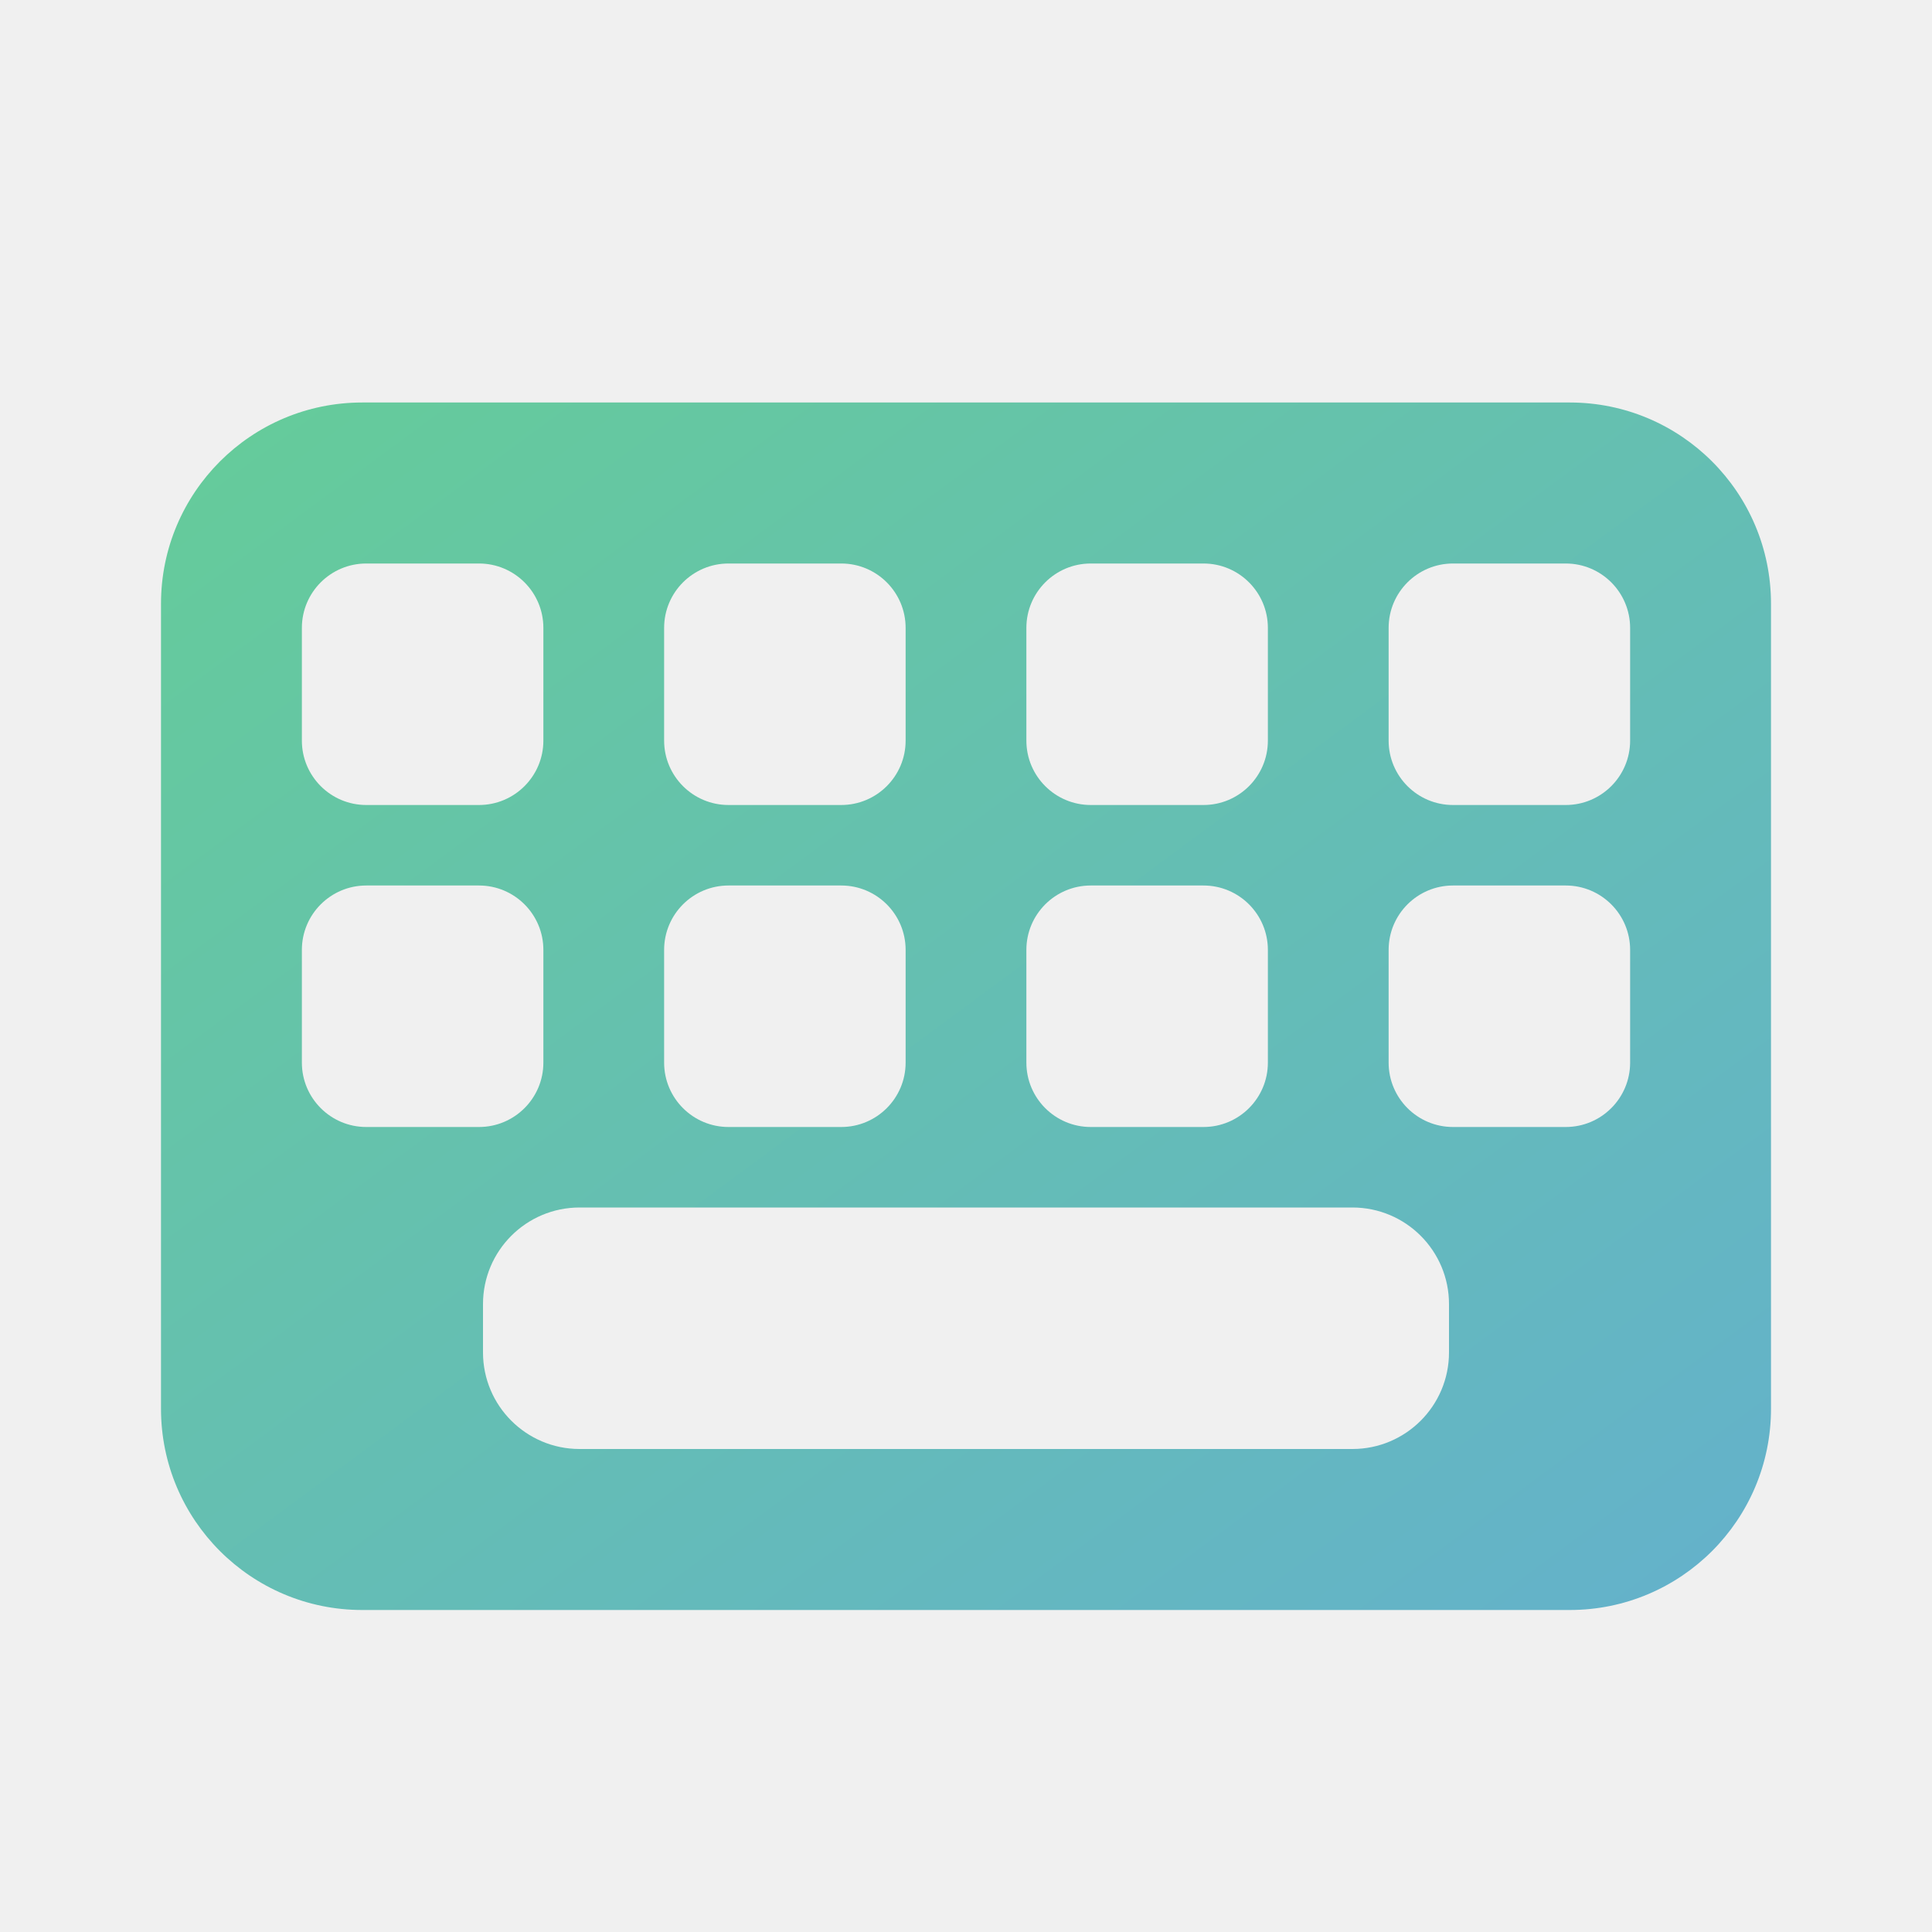
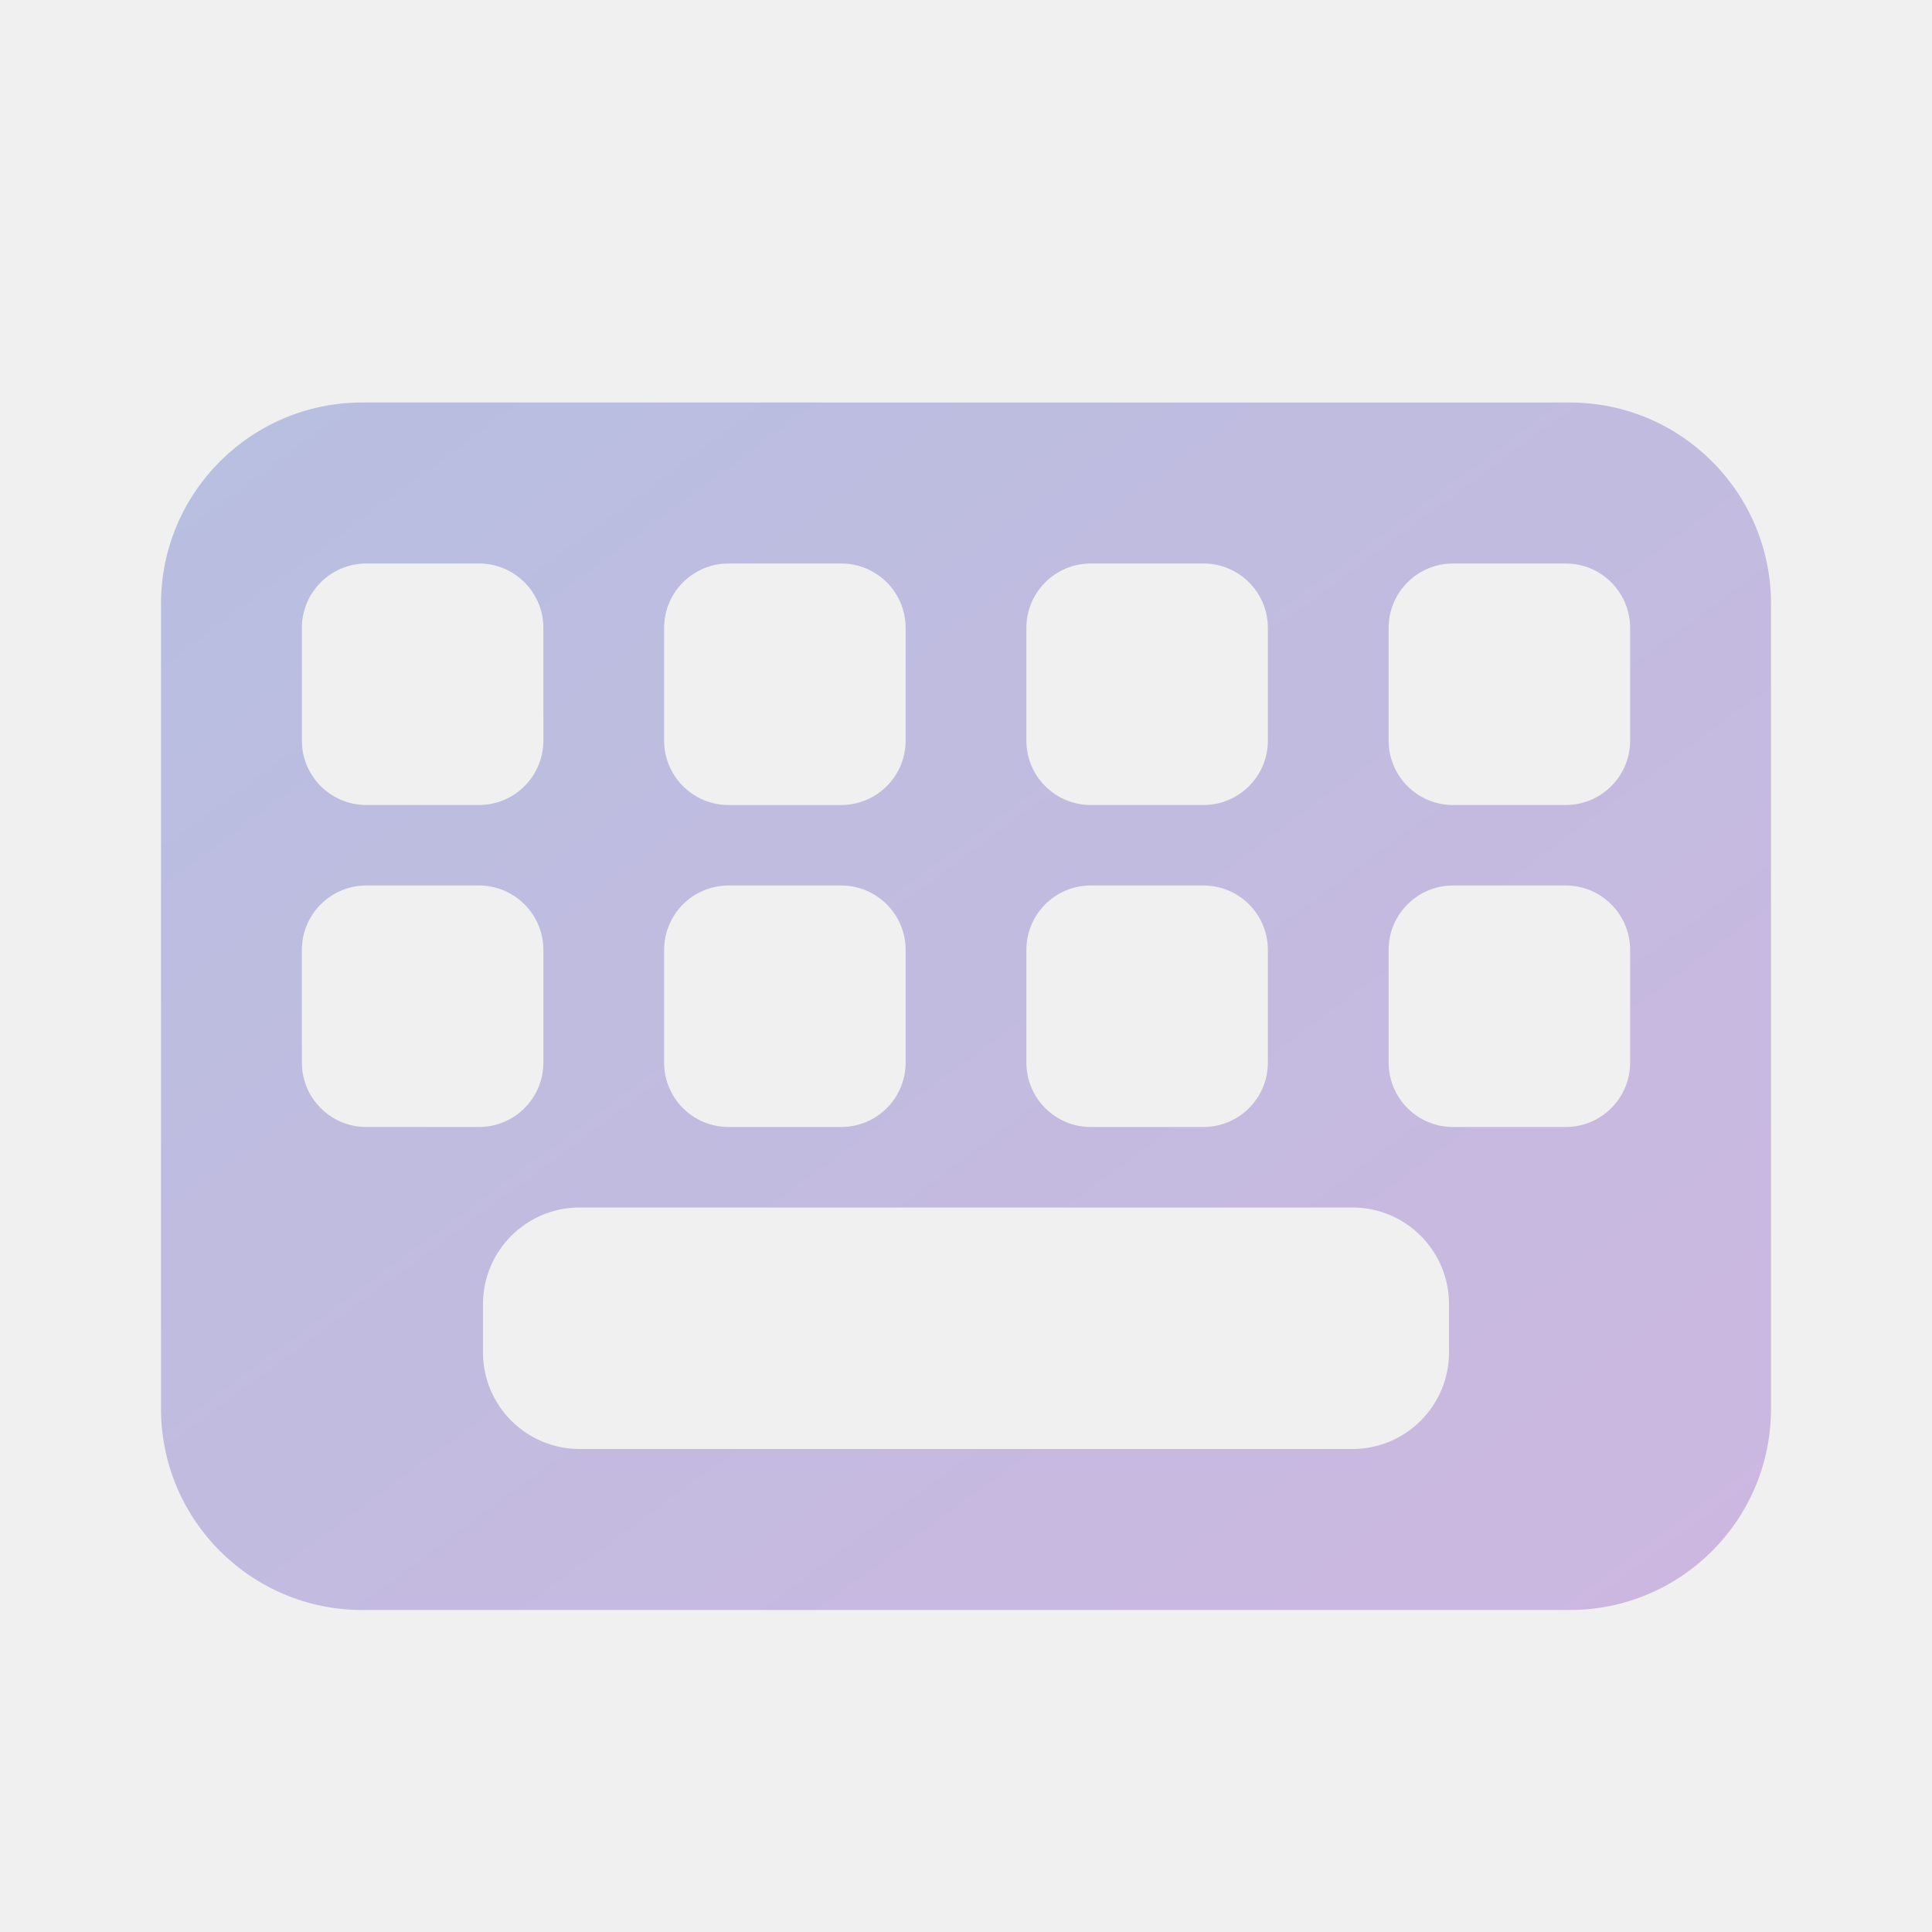
<svg xmlns="http://www.w3.org/2000/svg" height="24" viewBox="0 0 24 24" width="24">
  <defs>
    <linearGradient id="minflair-grad" x1="0%" y1="0%" x2="100%" y2="100%">
-       <stop offset="0%" stop-color="#65cc99" />
-       <stop offset="100%" stop-color="#64b1cc" />
+       <stop offset="0%" stop-color="#b7bfe0" />
+       <stop offset="100%" stop-color="#cdb7e0" />
    </linearGradient>
    <mask id="keyboard-cutout">
      <rect width="24" height="24" fill="white" />
      <rect x="3.75" y="7" width="3" height="3" rx="0.8" fill="black" />
      <rect x="8.25" y="7" width="3" height="3" rx="0.8" fill="black" />
      <rect x="12.75" y="7" width="3" height="3" rx="0.8" fill="black" />
      <rect x="17.25" y="7" width="3" height="3" rx="0.8" fill="black" />
      <rect x="3.75" y="11" width="3" height="3" rx="0.8" fill="black" />
      <rect x="8.25" y="11" width="3" height="3" rx="0.8" fill="black" />
      <rect x="12.75" y="11" width="3" height="3" rx="0.8" fill="black" />
      <rect x="17.25" y="11" width="3" height="3" rx="0.8" fill="black" />
      <rect x="6" y="15" width="12" height="3" rx="1.2" fill="black" />
    </mask>
  </defs>
  <rect x="2" y="5" width="20" height="15" rx="2.5" fill="url(#minflair-grad)" mask="url(#keyboard-cutout)" />
</svg>
